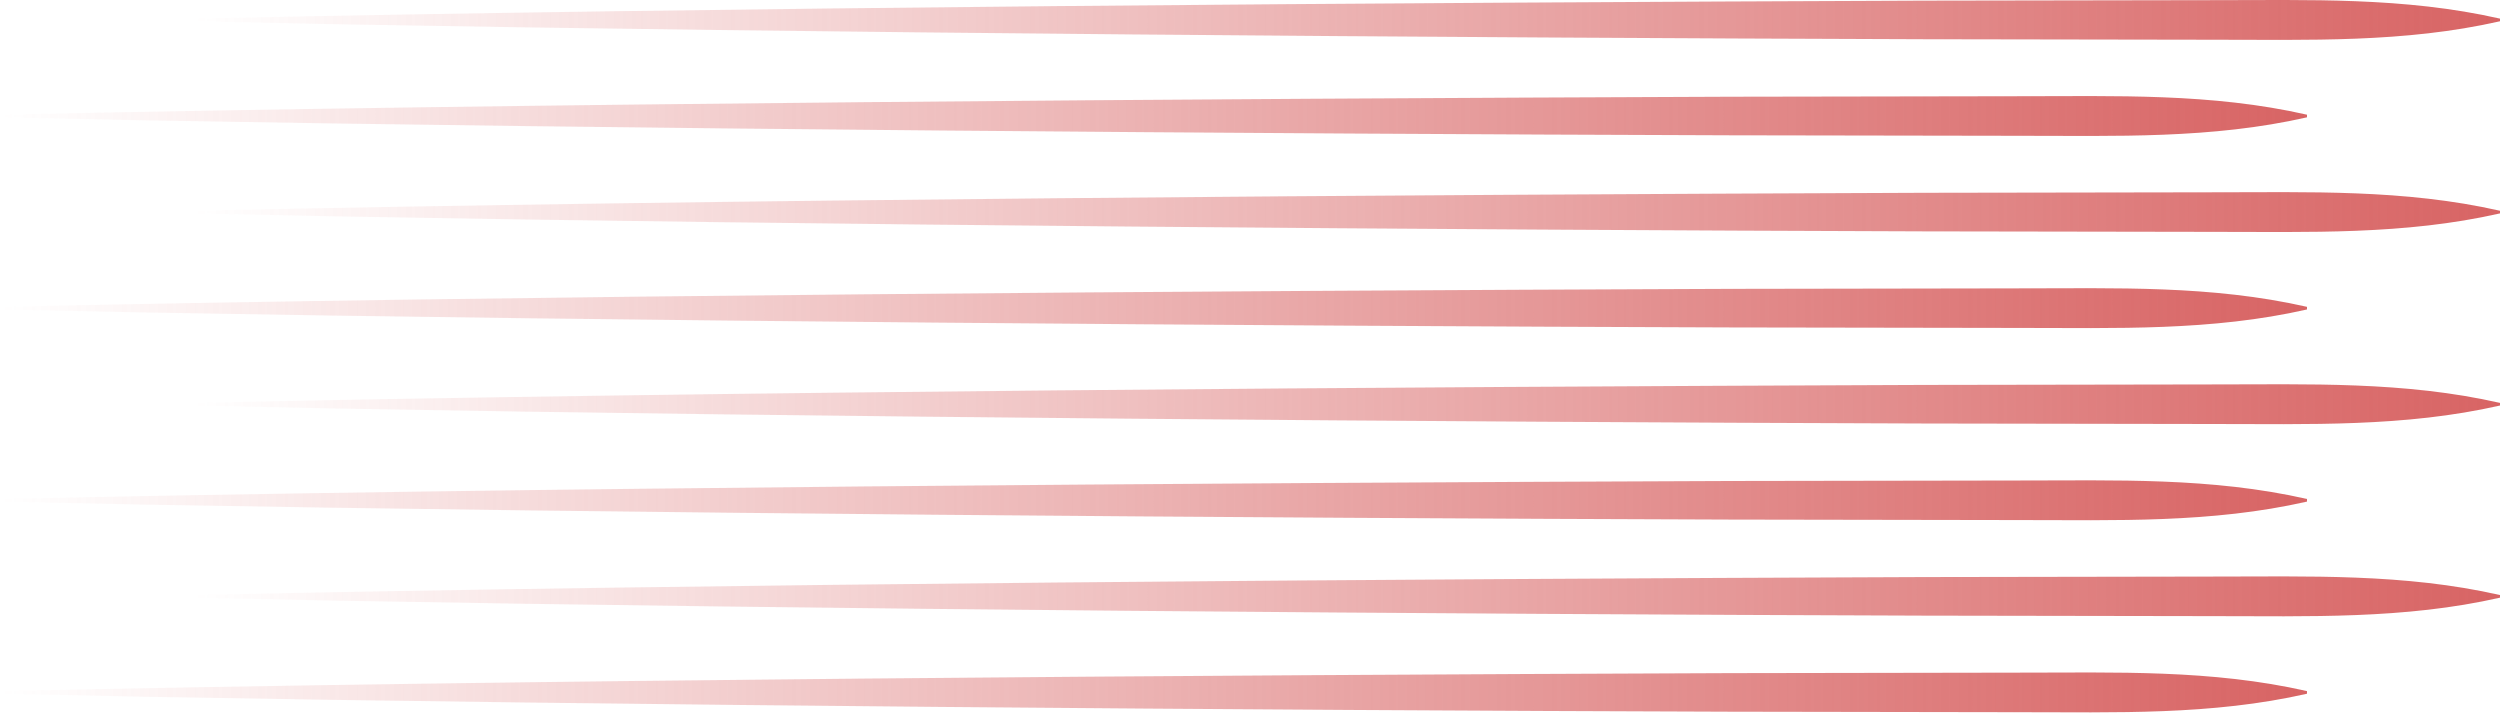
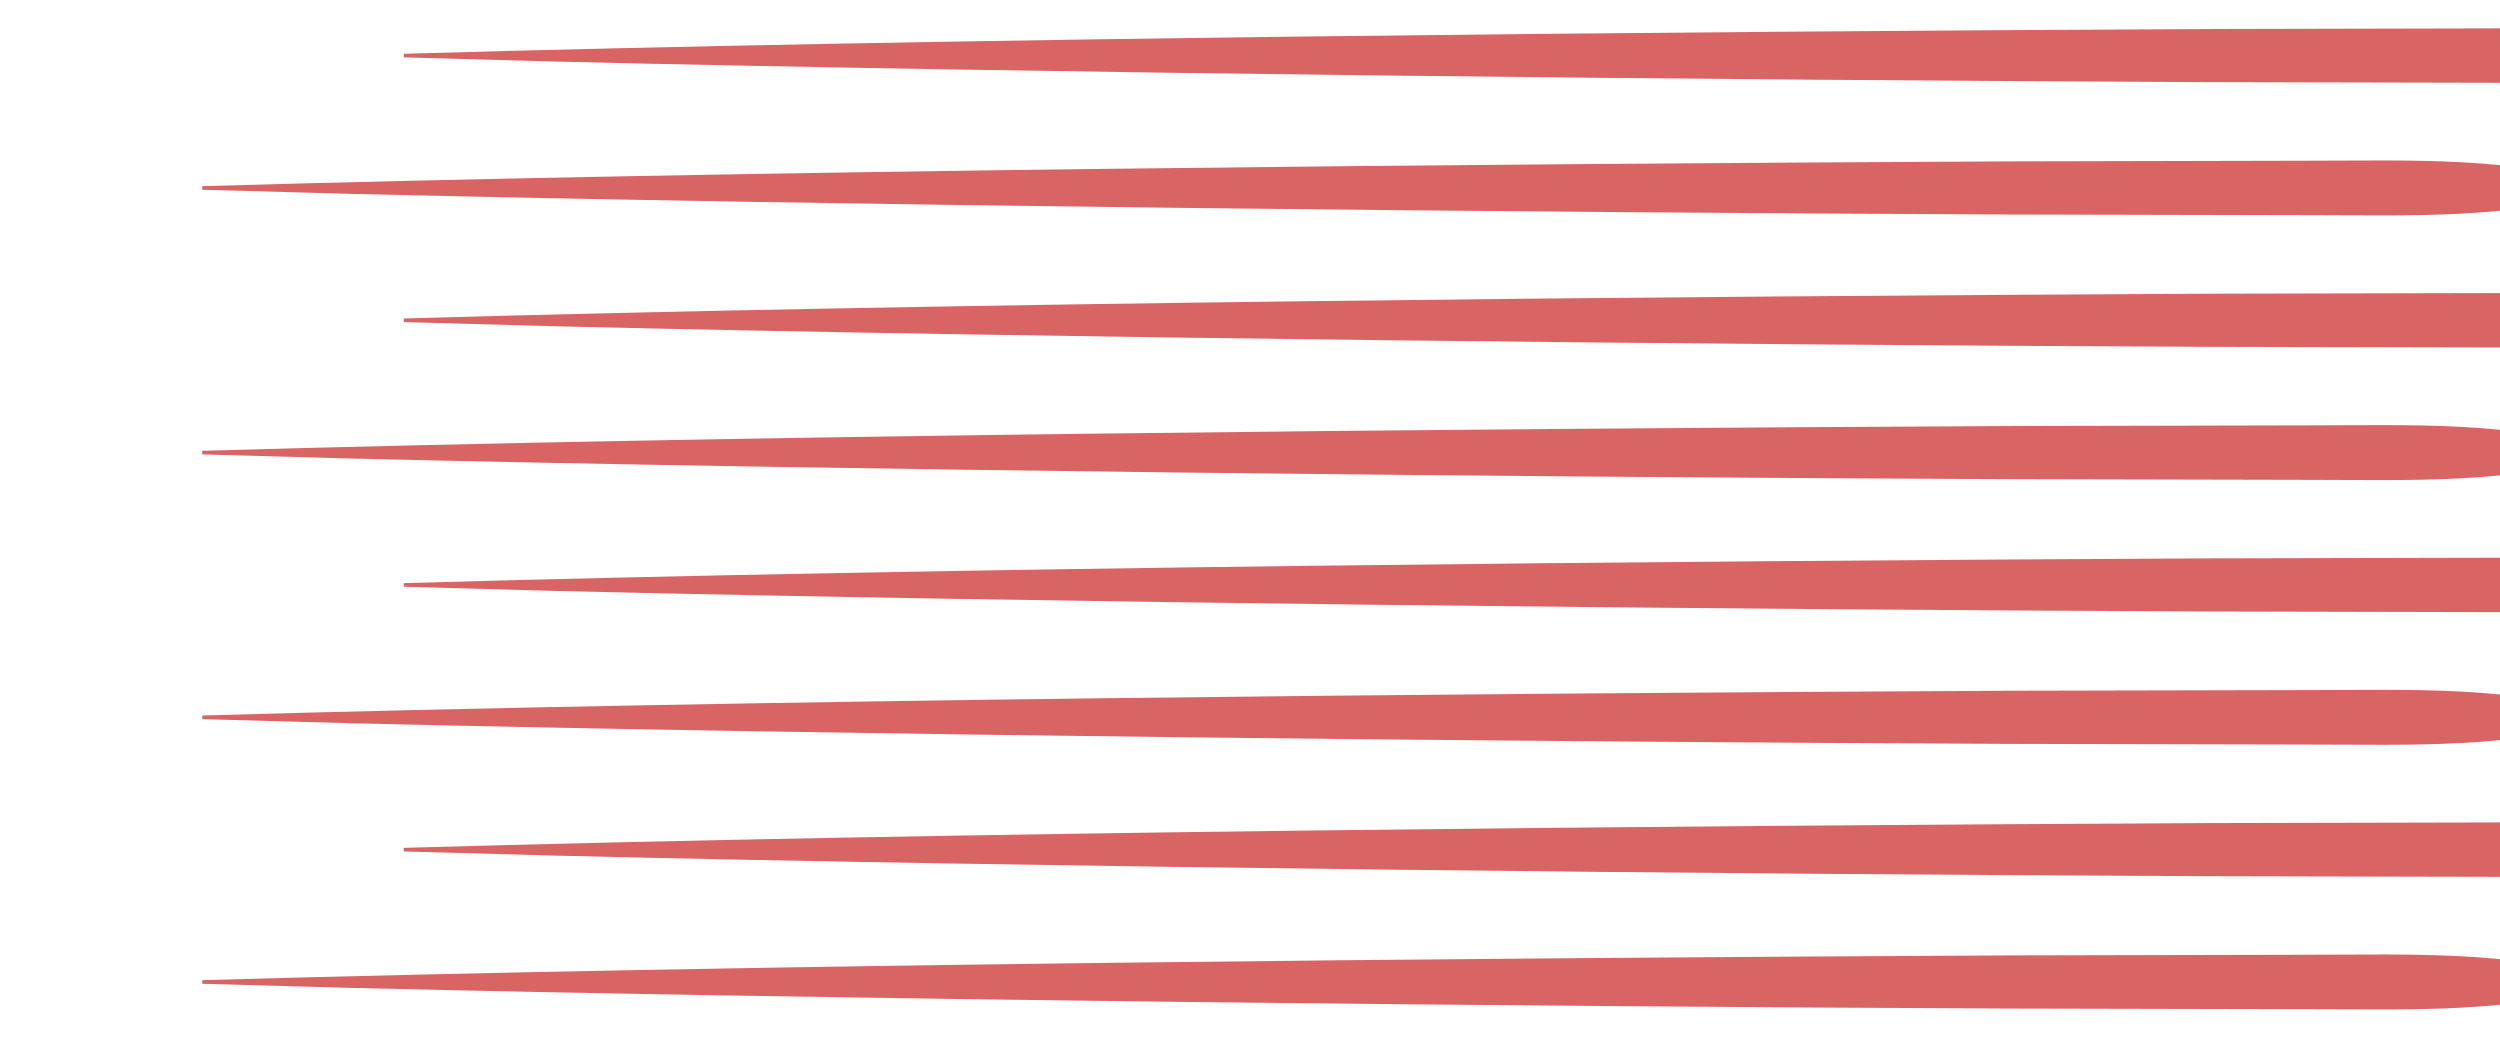
- <svg xmlns="http://www.w3.org/2000/svg" xmlns:xlink="http://www.w3.org/1999/xlink" id="Layer_2" viewBox="0 0 457.49 130.35">
+ <svg xmlns="http://www.w3.org/2000/svg" id="Layer_1" viewBox="0 0 553.35 229.75">
  <defs>
    <style>
      .cls-1 {
-         fill: url(#linear-gradient-2);
-       }
- 
-       .cls-2 {
-         fill: url(#linear-gradient-4);
-       }
- 
-       .cls-3 {
-         fill: url(#linear-gradient-3);
-       }
- 
-       .cls-4 {
-         fill: url(#linear-gradient-5);
-       }
- 
-       .cls-5 {
-         fill: url(#linear-gradient-8);
-       }
- 
-       .cls-6 {
-         fill: url(#linear-gradient-7);
-       }
- 
-       .cls-7 {
-         fill: url(#linear-gradient-6);
-       }
- 
-       .cls-8 {
-         fill: url(#linear-gradient);
+         fill: #d86464;
      }
    </style>
-     <linearGradient id="linear-gradient" x1="35.32" y1="3.65" x2="457.49" y2="3.65" gradientUnits="userSpaceOnUse">
-       <stop offset="0" stop-color="#d86464" stop-opacity="0" />
-       <stop offset="1" stop-color="#d86464" />
-     </linearGradient>
-     <linearGradient id="linear-gradient-2" x1="0" y1="21.23" x2="422.17" y2="21.23" xlink:href="#linear-gradient" />
-     <linearGradient id="linear-gradient-3" y1="38.81" y2="38.81" xlink:href="#linear-gradient" />
-     <linearGradient id="linear-gradient-4" x1="0" y1="56.39" x2="422.17" y2="56.39" xlink:href="#linear-gradient" />
-     <linearGradient id="linear-gradient-5" y1="73.97" y2="73.97" xlink:href="#linear-gradient" />
-     <linearGradient id="linear-gradient-6" x1="0" y1="91.55" x2="422.17" y2="91.55" xlink:href="#linear-gradient" />
-     <linearGradient id="linear-gradient-7" x1="35.32" y1="109.13" y2="109.13" xlink:href="#linear-gradient" />
-     <linearGradient id="linear-gradient-8" x1="0" y1="126.71" x2="422.17" y2="126.71" xlink:href="#linear-gradient" />
  </defs>
-   <g id="Layer_1-2" data-name="Layer_1">
-     <g>
-       <path class="cls-8" d="M35.32,3.41C132.18,1.31,254.6.49,351.95.12c0,0,52.77-.09,52.77-.09,17.7,0,35.29-.6,52.77,3.38,0,0,0,.48,0,.48-17.48,3.98-35.07,3.38-52.77,3.38,0,0-52.77-.09-52.77-.09-87.09-.28-203.57-1.16-290.24-2.74,0,0-26.39-.55-26.39-.55v-.48h0Z" />
-       <path class="cls-1" d="M0,20.99c96.85-2.1,219.28-2.92,316.63-3.29,0,0,52.77-.09,52.77-.09,17.7,0,35.29-.6,52.77,3.38,0,0,0,.48,0,.48-17.48,3.98-35.07,3.38-52.77,3.38,0,0-52.77-.09-52.77-.09-87.09-.28-203.57-1.16-290.24-2.74C26.39,22.02,0,21.47,0,21.47c0,0,0-.48,0-.48H0Z" />
-       <path class="cls-3" d="M35.32,38.57c96.85-2.1,219.28-2.92,316.63-3.29,0,0,52.77-.09,52.77-.09,17.7,0,35.29-.6,52.77,3.38,0,0,0,.48,0,.48-17.48,3.98-35.07,3.38-52.77,3.38,0,0-52.77-.09-52.77-.09-87.09-.28-203.57-1.16-290.24-2.74,0,0-26.39-.55-26.39-.55v-.48h0Z" />
-       <path class="cls-2" d="M0,56.15c96.85-2.1,219.28-2.92,316.63-3.29,0,0,52.77-.09,52.77-.09,17.7,0,35.29-.6,52.77,3.38,0,0,0,.48,0,.48-17.48,3.98-35.07,3.38-52.77,3.38,0,0-52.77-.09-52.77-.09-87.09-.28-203.57-1.16-290.24-2.74C26.39,57.18,0,56.63,0,56.63c0,0,0-.48,0-.48H0Z" />
-       <path class="cls-4" d="M35.32,73.73c96.85-2.1,219.28-2.92,316.63-3.29,0,0,52.77-.09,52.77-.09,17.7,0,35.29-.6,52.77,3.38,0,0,0,.48,0,.48-17.48,3.98-35.07,3.38-52.77,3.38,0,0-52.77-.09-52.77-.09-87.09-.28-203.57-1.16-290.24-2.74,0,0-26.39-.55-26.39-.55v-.48h0Z" />
-       <path class="cls-7" d="M0,91.31c96.85-2.1,219.28-2.92,316.63-3.29,0,0,52.77-.09,52.77-.09,17.7,0,35.29-.6,52.77,3.38,0,0,0,.48,0,.48-17.48,3.98-35.07,3.38-52.77,3.38,0,0-52.77-.09-52.77-.09-87.09-.28-203.57-1.16-290.24-2.74C26.39,92.34,0,91.79,0,91.79v-.48H0Z" />
-       <path class="cls-6" d="M35.32,108.89c96.85-2.1,219.28-2.92,316.63-3.29,0,0,52.77-.09,52.77-.09,17.7,0,35.29-.6,52.77,3.38,0,0,0,.48,0,.48-17.48,3.98-35.07,3.38-52.77,3.38,0,0-52.77-.09-52.77-.09-87.09-.28-203.57-1.16-290.24-2.74,0,0-26.39-.55-26.39-.55,0,0,0-.48,0-.48h0Z" />
-       <path class="cls-5" d="M0,126.47c96.85-2.1,219.28-2.92,316.63-3.29,0,0,52.77-.09,52.77-.09,17.7,0,35.29-.6,52.77,3.38,0,0,0,.48,0,.48-17.48,3.98-35.07,3.38-52.77,3.38,0,0-52.77-.09-52.77-.09-87.09-.28-203.57-1.16-290.24-2.74C26.39,127.5,0,126.94,0,126.94c0,0,0-.48,0-.48H0Z" />
-     </g>
-   </g>
+   <path class="cls-1" d="M89.37,11.9c122.28-3.5,276.85-4.87,399.75-5.48,0,0,66.62-.15,66.62-.15,22.35,0,44.56-1,66.62,5.63,0,0,0,.8,0,.8-22.06,6.63-44.27,5.63-66.62,5.63,0,0-66.62-.15-66.62-.15-109.95-.47-257.02-1.94-366.44-4.56,0,0-33.31-.92-33.31-.92v-.8h0Z" />
+   <path class="cls-1" d="M44.77,41.2c122.28-3.5,276.85-4.87,399.75-5.48,0,0,66.62-.15,66.62-.15,22.35,0,44.56-1,66.62,5.63,0,0,0,.8,0,.8-22.06,6.63-44.27,5.63-66.62,5.63,0,0-66.62-.15-66.62-.15-109.95-.47-257.02-1.94-366.44-4.56,0,0-33.31-.92-33.31-.92v-.8h0Z" />
+   <path class="cls-1" d="M89.37,70.49c122.28-3.5,276.85-4.87,399.75-5.48,0,0,66.62-.15,66.62-.15,22.35,0,44.56-1,66.62,5.63,0,0,0,.8,0,.8-22.06,6.63-44.27,5.63-66.62,5.63,0,0-66.62-.15-66.62-.15-109.95-.47-257.02-1.94-366.44-4.56,0,0-33.31-.92-33.31-.92v-.8h0Z" />
+   <path class="cls-1" d="M44.77,99.78c122.28-3.5,276.85-4.87,399.75-5.48,0,0,66.62-.15,66.62-.15,22.35,0,44.56-1,66.62,5.63,0,0,0,.8,0,.8-22.06,6.63-44.27,5.63-66.62,5.63,0,0-66.62-.15-66.62-.15-109.95-.47-257.02-1.94-366.44-4.56,0,0-33.31-.92-33.31-.92v-.8h0Z" />
+   <path class="cls-1" d="M89.37,129.07c122.28-3.5,276.85-4.87,399.75-5.48,0,0,66.62-.15,66.62-.15,22.35,0,44.56-1,66.62,5.63,0,0,0,.8,0,.8-22.06,6.63-44.27,5.63-66.62,5.63,0,0-66.62-.15-66.62-.15-109.95-.47-257.02-1.94-366.44-4.56,0,0-33.31-.92-33.31-.92v-.8h0Z" />
+   <path class="cls-1" d="M44.77,158.37c122.28-3.5,276.85-4.87,399.75-5.48,0,0,66.62-.15,66.62-.15,22.35,0,44.56-1,66.62,5.63,0,0,0,.8,0,.8-22.06,6.63-44.27,5.63-66.62,5.63,0,0-66.62-.15-66.62-.15-109.95-.47-257.02-1.94-366.44-4.56,0,0-33.31-.92-33.31-.92v-.8h0Z" />
+   <path class="cls-1" d="M89.37,187.66c122.28-3.5,276.85-4.87,399.75-5.48,0,0,66.62-.15,66.62-.15,22.35,0,44.56-1,66.62,5.63,0,0,0,.8,0,.8-22.06,6.63-44.27,5.62-66.62,5.63,0,0-66.62-.15-66.62-.15-109.95-.47-257.02-1.94-366.44-4.56,0,0-33.31-.92-33.31-.92v-.8h0Z" />
+   <path class="cls-1" d="M44.77,216.95c122.28-3.5,276.85-4.87,399.75-5.48,0,0,66.62-.15,66.62-.15,22.35,0,44.56-1,66.62,5.63,0,0,0,.8,0,.8-22.06,6.63-44.27,5.62-66.62,5.63,0,0-66.62-.15-66.62-.15-109.95-.47-257.02-1.94-366.44-4.56,0,0-33.31-.92-33.31-.92v-.8h0Z" />
</svg>
